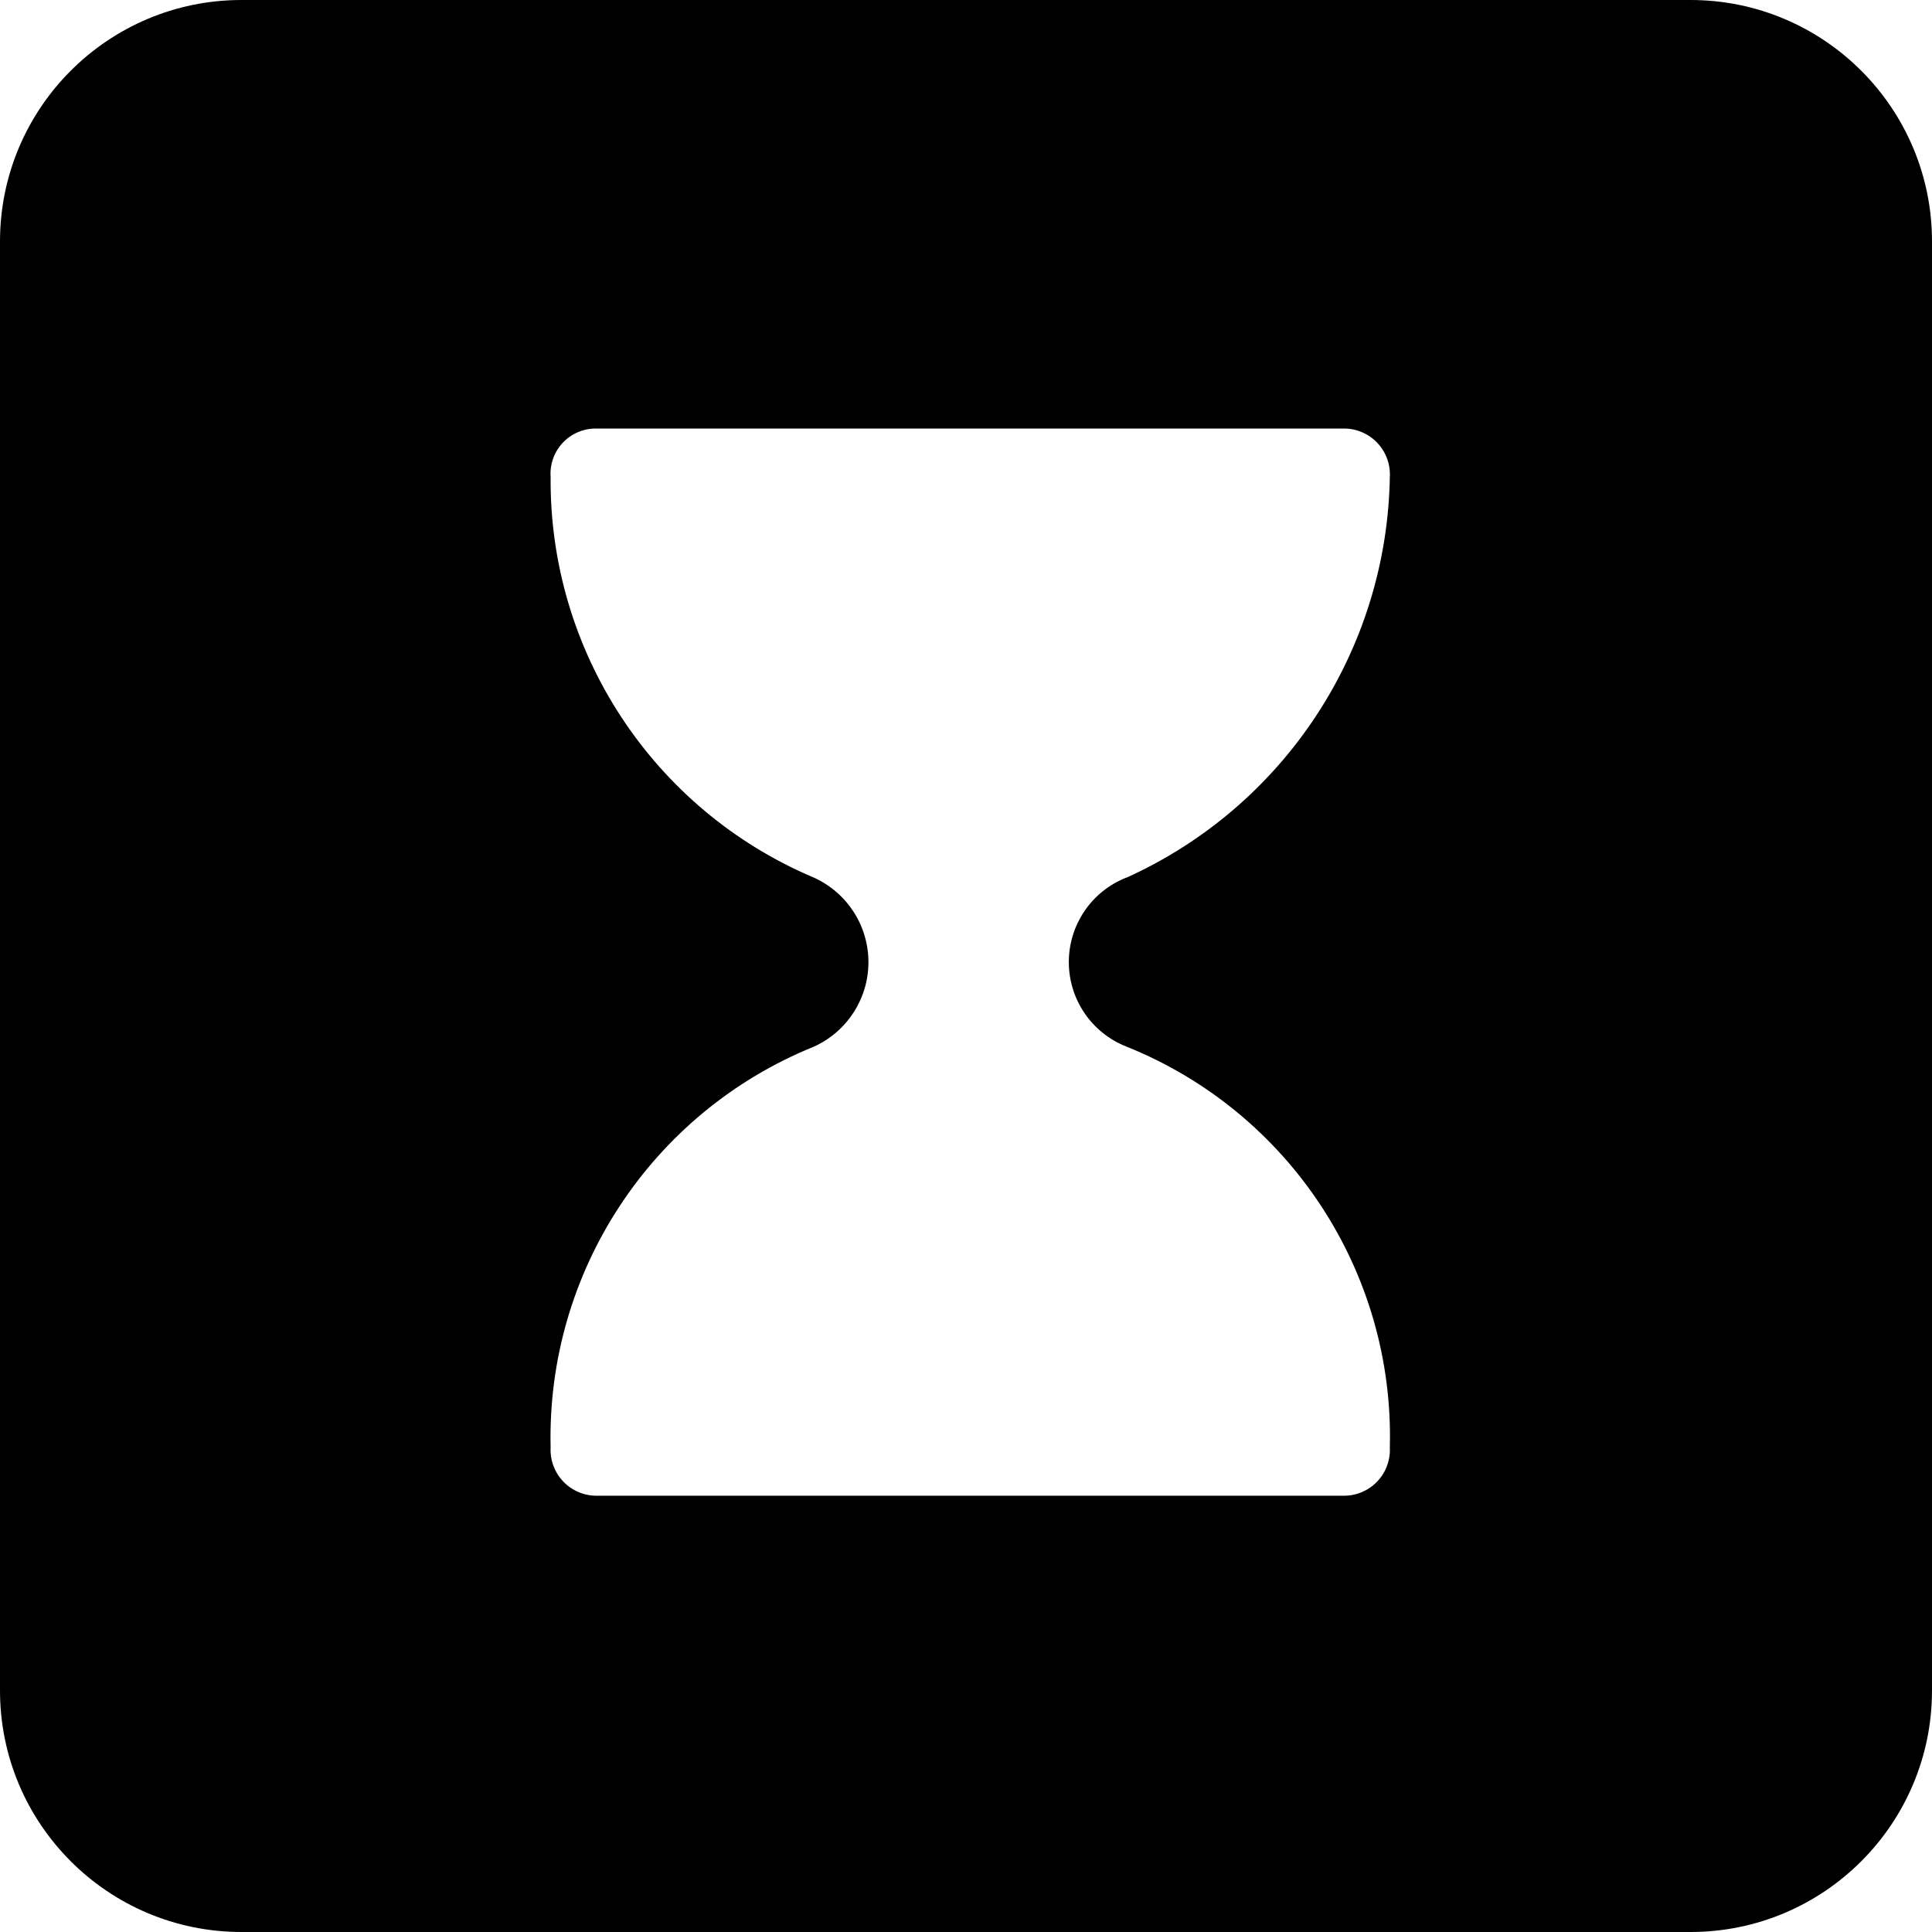
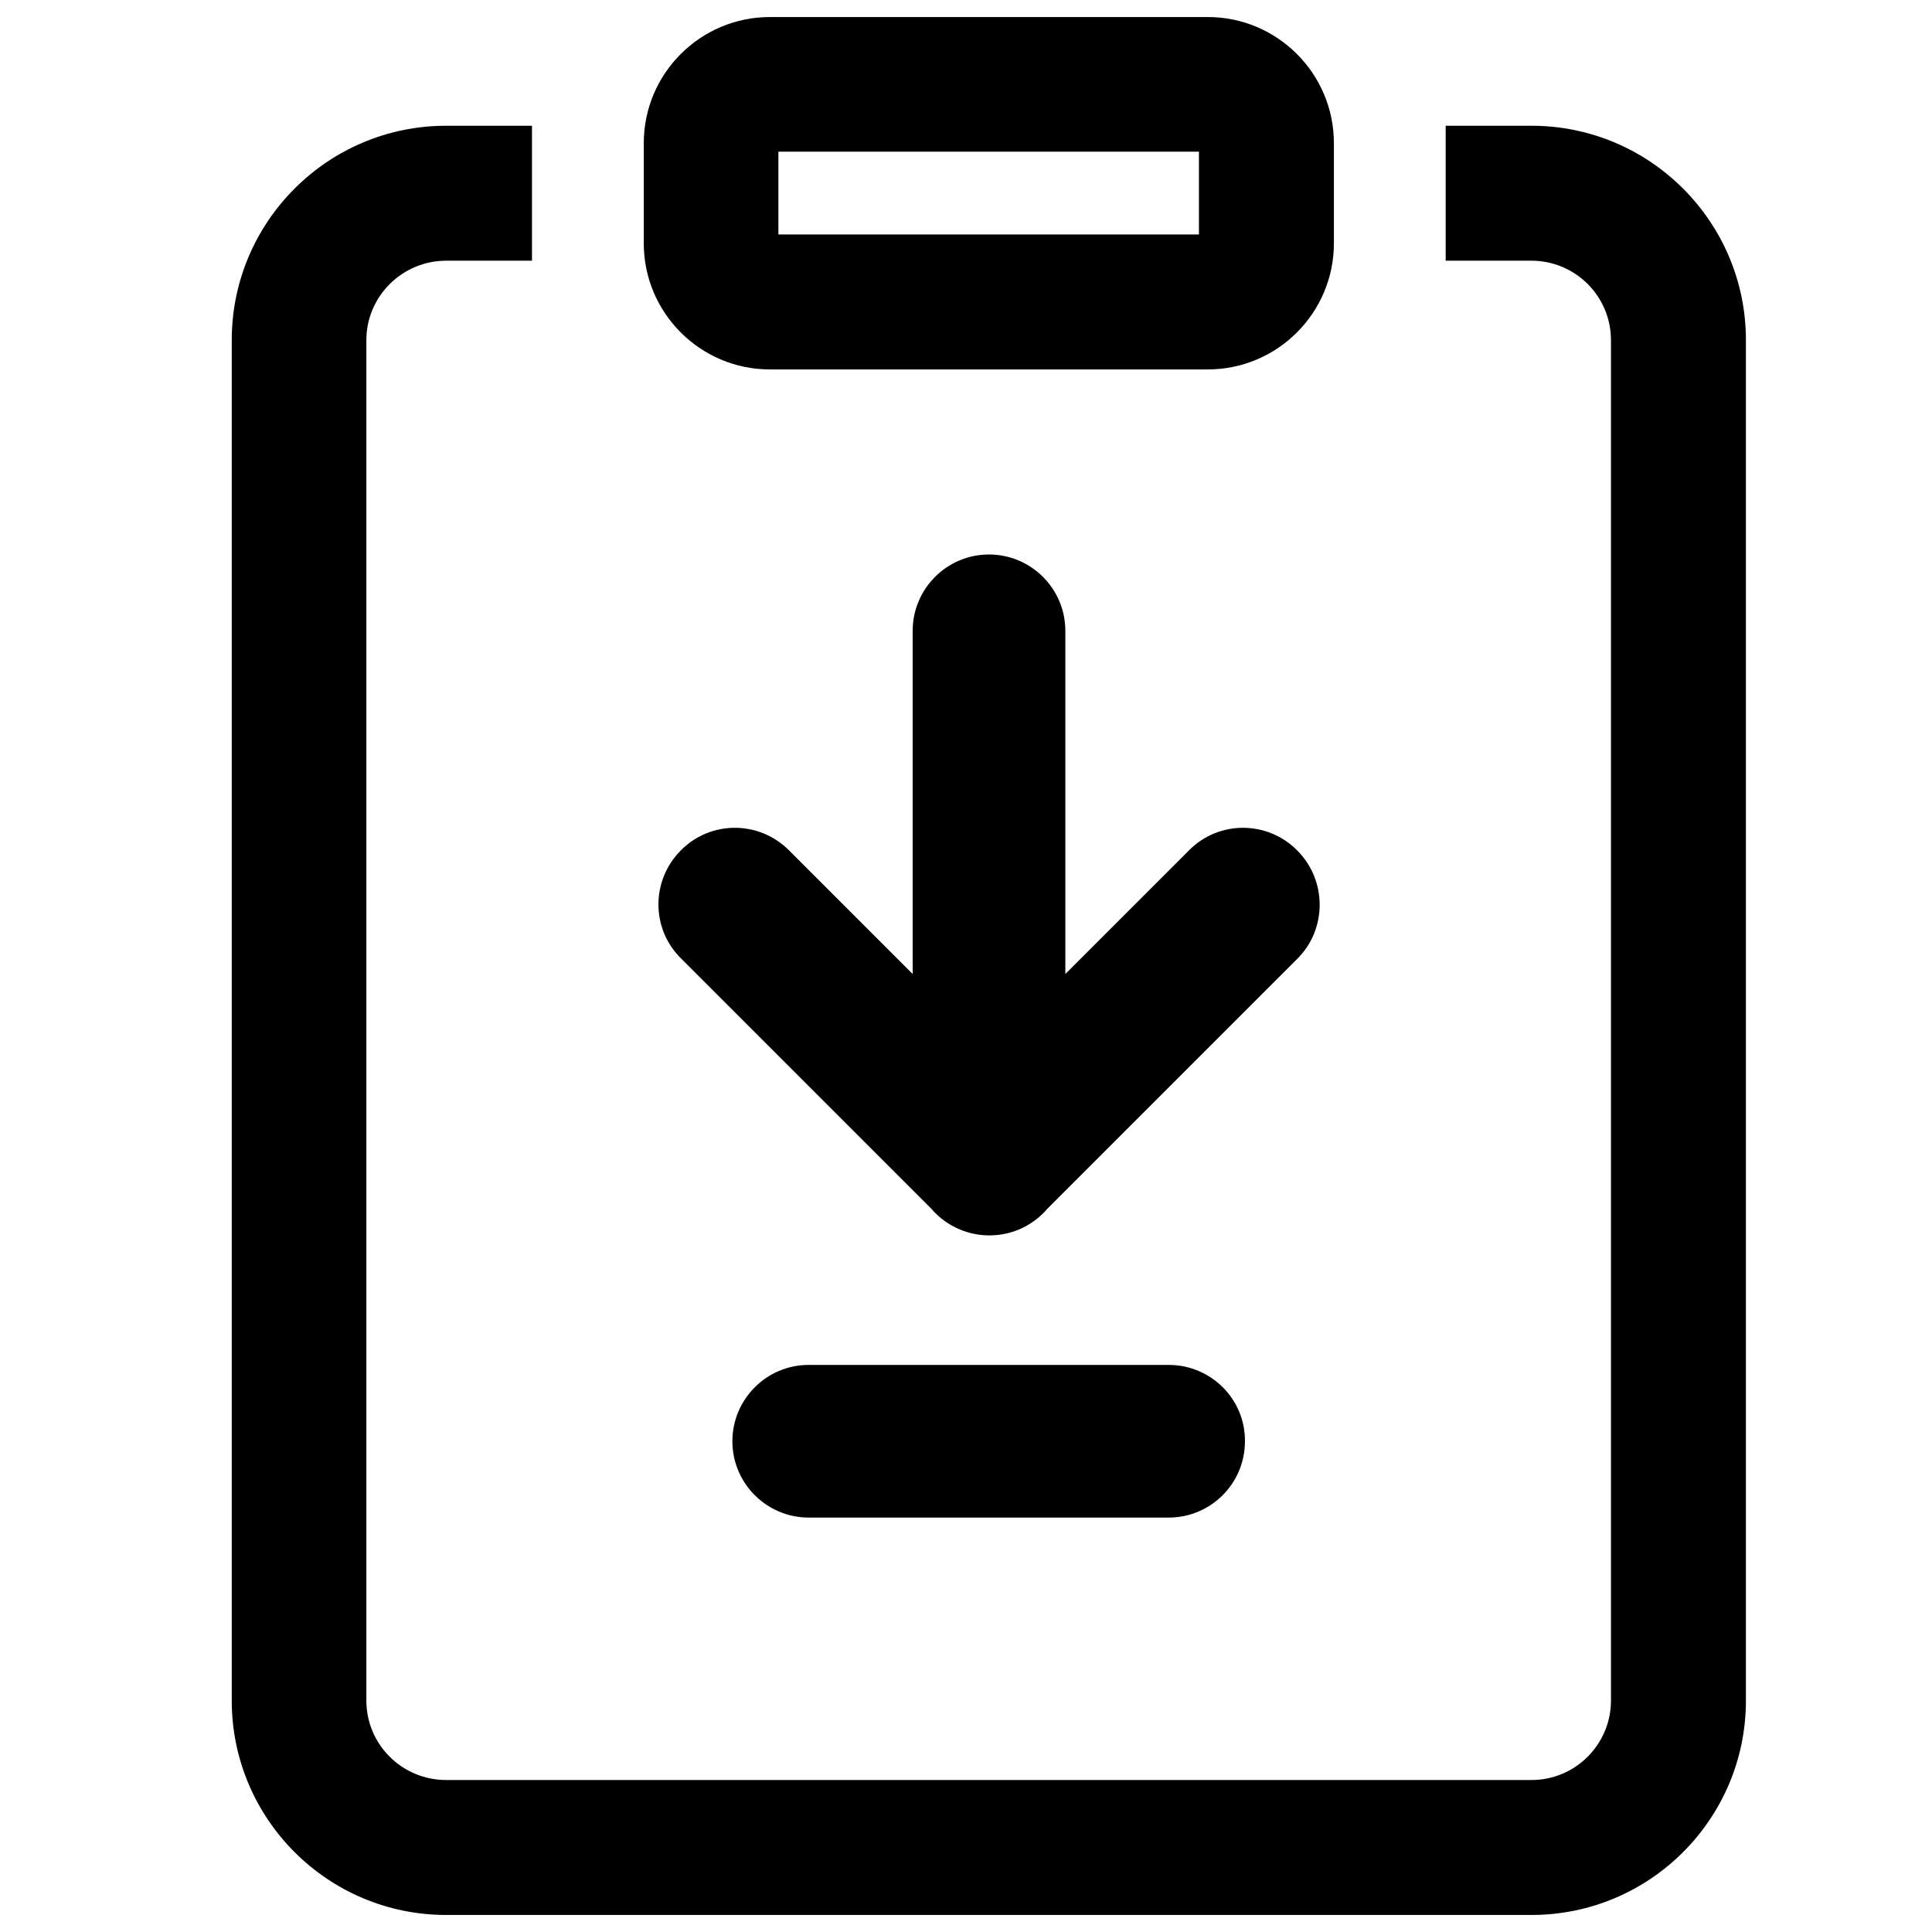
- <svg xmlns="http://www.w3.org/2000/svg" t="1557905963956" class="icon" style="" viewBox="0 0 1024 1024" version="1.1" p-id="37832" width="200" height="200">
+ <svg xmlns="http://www.w3.org/2000/svg" t="1557913900051" class="icon" style="" viewBox="0 0 1024 1024" version="1.1" p-id="22140" width="200" height="200">
  <defs>
    <style type="text/css" />
  </defs>
-   <path d="M896 1024H128a128 128 0 0 1-128-128V128a128 128 0 0 1 128-128h768a128 128 0 0 1 128 128v768a128 128 0 0 1-128 128zM597.12 465.152a237.376 237.376 0 0 0 139.52-212.416 24.32 24.32 0 0 0-24.32-25.6H316.16a23.936 23.936 0 0 0-24.32 25.6 228.48 228.48 0 0 0 139.52 212.416 49.152 49.152 0 0 1 0 89.6 223.488 223.488 0 0 0-139.52 212.416 24.32 24.32 0 0 0 24.32 25.6h396.16a24.32 24.32 0 0 0 24.32-25.6 222.656 222.656 0 0 0-139.52-212.416 48.128 48.128 0 0 1 0-89.664z" p-id="37833" />
+   <path d="M811.758 1014.968H236.447C173.768 1014.968 122.829 964.03 122.829 901.351V180.27c0-62.679 50.938-113.617 113.617-113.617h45.519v71.53h-45.519c-23.301 0-42.268 18.966-42.268 42.087V901.351c0 23.301 18.966 42.087 42.268 42.087h575.311c23.301 0 42.087-18.966 42.087-42.087V180.27c0-23.301-18.966-42.087-42.087-42.087h-45.519V66.653h45.519c62.679 0 113.617 50.938 113.617 113.617V901.351c0 62.679-50.938 113.617-113.617 113.617z" p-id="22141" />
+   <path d="M640.158 195.805H408.047c-36.849 0-66.834-29.985-66.834-66.834V75.865c0-36.849 29.985-66.834 66.834-66.834h232.111c36.849 0 66.834 29.985 66.834 66.834v53.106c0 36.849-29.985 66.834-66.834 66.834z m-227.596-71.53h222.899V80.381H412.562v43.893zM619.385 723.429H428.639c-22.398 0-40.461 18.244-40.461 40.461 0 22.398 18.244 40.461 40.461 40.461h190.747c22.398 0 40.461-18.063 40.461-40.461 0.181-22.398-18.063-40.461-40.461-40.461zM687.484 450.676c-15.896-15.896-41.545-15.896-57.26 0l-65.569 65.569V334.349c0-22.398-18.244-40.461-40.461-40.461-22.398 0-40.461 18.244-40.461 40.461v181.896l-65.569-65.569c-15.896-15.896-41.545-15.896-57.26 0-15.896 15.896-15.896 41.545 0 57.26l132.945 132.945c0.542 0.723 1.084 1.264 1.806 1.987a40.642 40.642 0 0 0 28.72 11.922c10.477 0 20.773-3.974 28.72-11.922 0.542-0.542 1.264-1.264 1.806-1.987l132.945-132.945c15.534-15.715 15.534-41.365-0.361-57.26z" p-id="22142" />
</svg>
